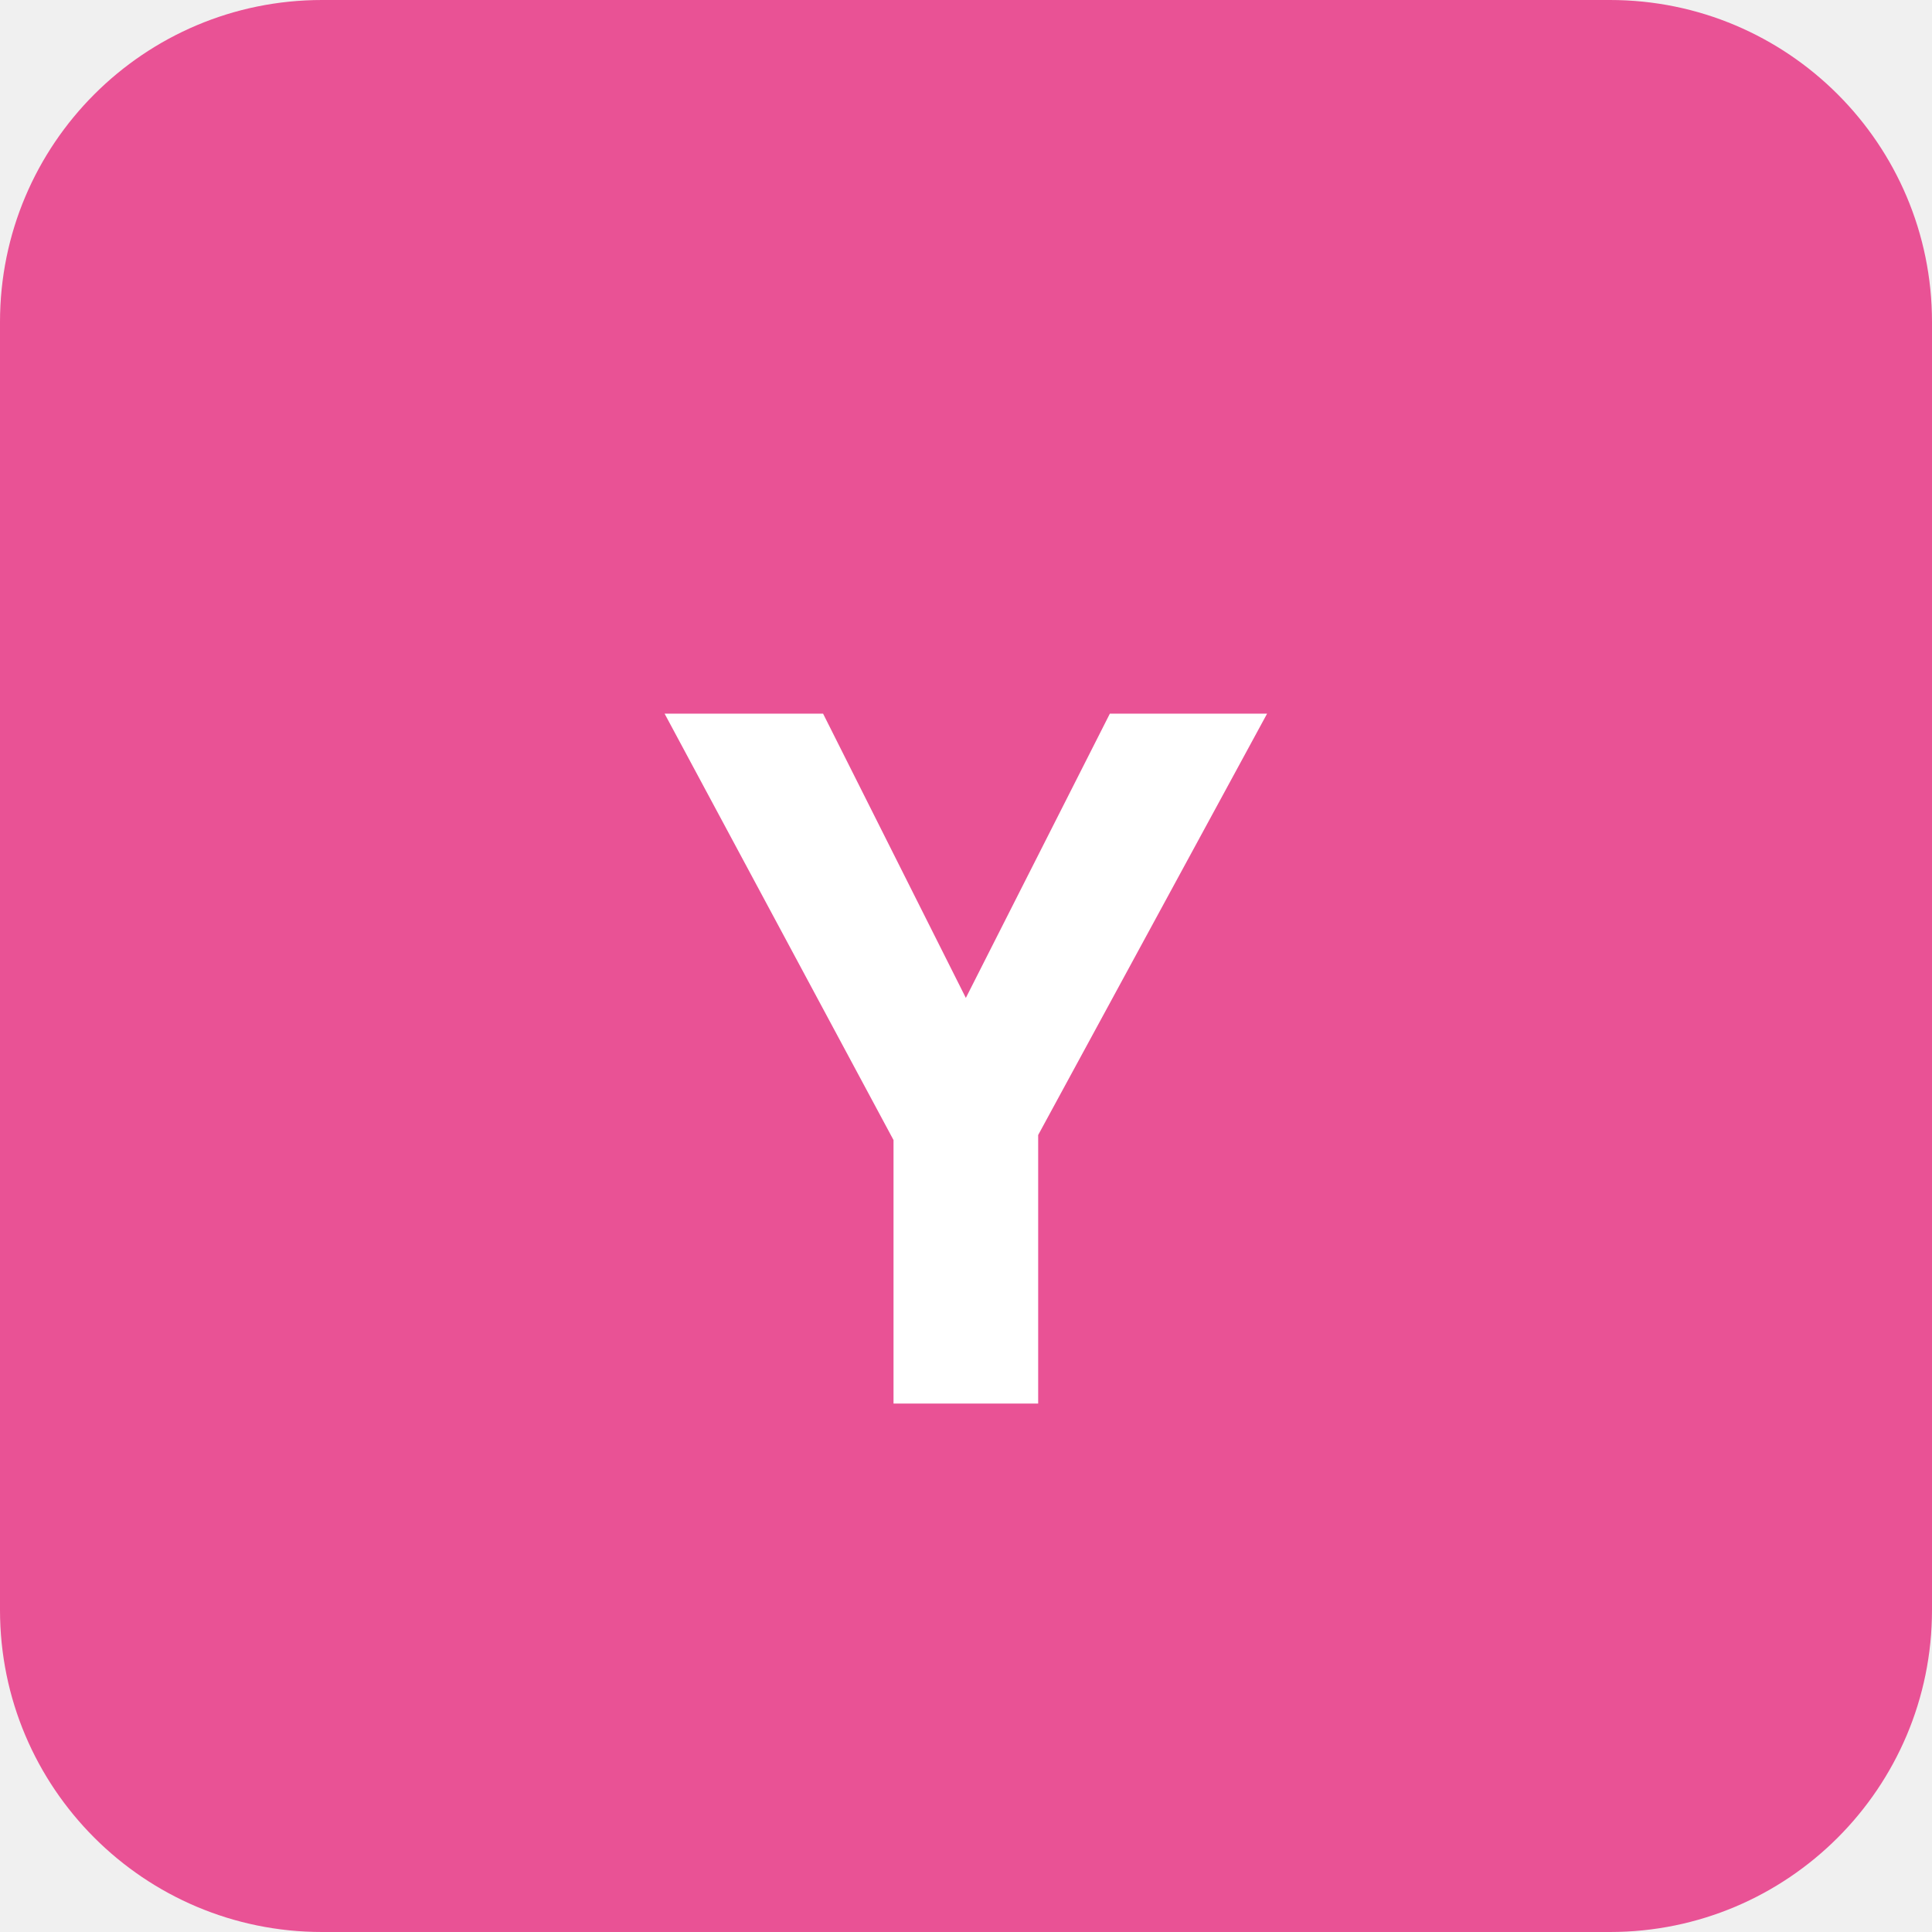
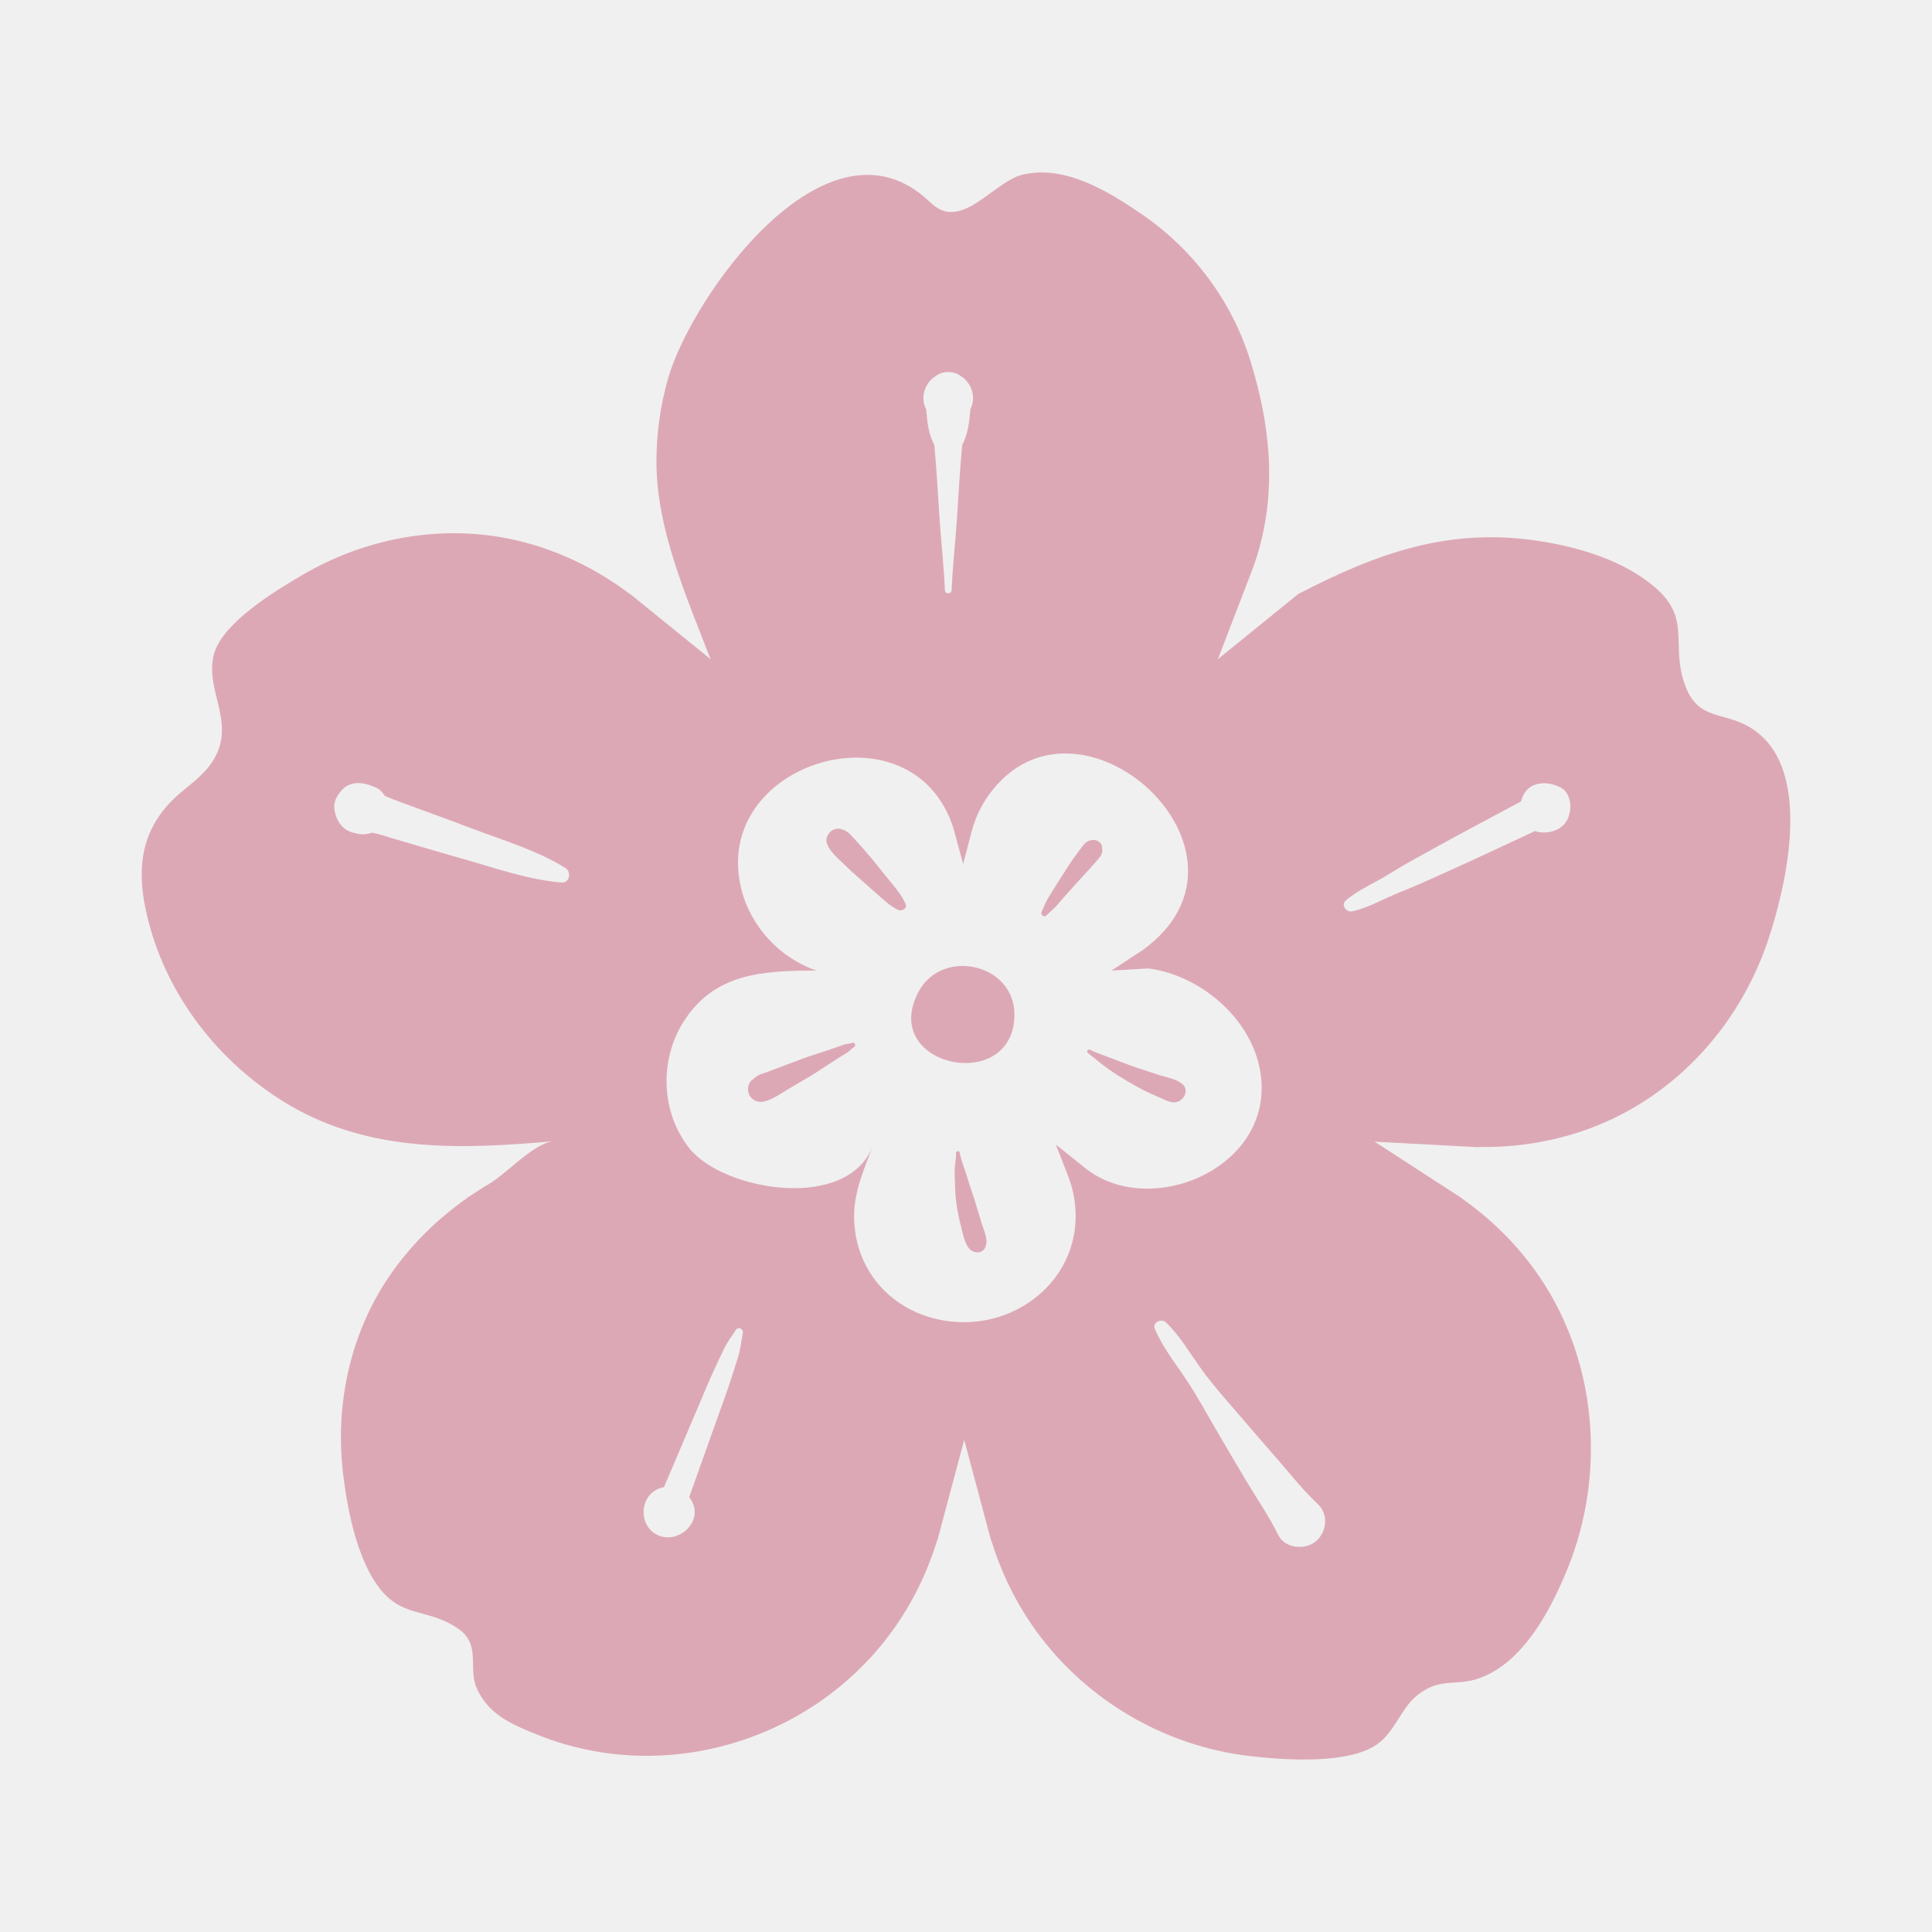
- <svg xmlns="http://www.w3.org/2000/svg" viewBox="0 0 48 48" fill="none">
-   <rect width="48" height="48" rx="8" fill="#e95295" />
-   <text x="50%" y="55%" dominant-baseline="middle" text-anchor="middle" font-family="'PingFang SC','Microsoft YaHei',sans-serif" font-size="24" font-weight="bold" fill="white">Y</text>
+ <svg xmlns="http://www.w3.org/2000/svg" version="1.1" x="0px" y="0px" viewBox="300 300 600 600" style="enable-background:new 0 0 1200 1200;" xml:space="preserve">
+   <g id="Graphic_Elements">
+     <g>
+       <g>
+         <path style="fill:#DDA8B6;" d="M754.384,656.026l4.566,0.244l0.405-0.063c10.259,0.159,20.709-1.251,31.008-4.596     c28.071-9.118,49.476-31.913,58.756-59.699c5.575-16.694,13.008-49.224-1.838-63.13c-10.299-9.647-20.312-2.545-24.681-18.209     c-3.205-11.492,2.172-18.957-8.689-28.229c-9.692-8.273-23.36-12.362-35.698-14.293c-28.108-4.399-50.446,3.715-74.71,16.262     c0,0-0.362,0.187-0.362,0.187l-3.549,2.881c-0.53,0.441-1.093,0.853-1.61,1.308l-19.758,16.024l9.137-23.741     c0.273-0.632,0.487-1.294,0.744-1.933c8.886-22.113,7.147-44.782,0.158-67.17c-5.779-18.516-17.789-34.496-33.786-45.424     c-10.517-7.184-23.846-15.327-36.954-12.188c-7.817,1.872-16.72,14.331-25.021,11.036c-1.997-0.793-3.509-2.434-5.131-3.845     c-31.344-27.268-72.467,30.516-79.846,55.926c-2.457,8.464-3.663,17.268-3.663,26.078c0,20.828,9.308,41.788,16.802,61.26     l-19.758-16.024c-0.517-0.454-1.08-0.866-1.607-1.308l-3.549-2.881l-0.365-0.187c-8.208-6.16-17.489-11.158-27.791-14.51     c-24.599-8.003-51.289-4.284-73.501,8.66c-8.301,4.837-25.044,14.876-27.666,24.755c-3.083,11.615,7.871,21.957-1.15,34.305     c-2.461,3.367-5.893,5.867-9.082,8.555c-13.763,11.601-14.165,25.808-9.531,42.115c6.582,23.16,22.723,43.06,43.444,55.148     c25.322,14.774,53.606,13.549,81.851,11.078c-6.503,0.551-15.195,10.911-21.332,13.98c-0.589,0.352-1.155,0.759-1.735,1.125     l-3.839,2.485l-0.293,0.291c-8.393,5.903-16.018,13.183-22.385,21.943c-13.366,18.389-18.545,41.421-15.777,63.861     c1.335,10.827,4.138,25.142,10.589,34.231c7.353,10.361,15.356,6.893,24.898,13.307c7.518,5.054,3.147,12.229,5.958,18.602     c3.589,8.137,10.651,11.25,19.437,14.724c39.182,15.49,84.837,1.651,109.548-32.361c6.368-8.763,10.938-18.266,13.957-28.07     l0.181-0.369l1.179-4.419c0.171-0.664,0.385-1.326,0.537-1.999l6.561-24.577l6.565,24.577c0.152,0.672,0.369,1.334,0.534,1.999     l1.179,4.419l0.184,0.369c3.023,9.804,7.589,19.307,13.953,28.07c15.599,21.477,39.866,35.668,66.228,38.755     c10.267,1.203,30.661,2.724,39.63-3.677c5.618-4.009,7.467-11.497,12.77-15.487c6.969-5.243,11.574-2.531,18.578-4.893     c13.706-4.622,22.351-20.909,27.68-33.955c12.384-30.317,9.152-66.421-10.233-93.103c-6.364-8.764-13.99-16.044-22.382-21.947     l-0.293-0.291l-3.836-2.485c-0.586-0.366-1.146-0.773-1.739-1.125l-21.348-13.839l25.405,1.353     C753.001,655.977,753.699,655.977,754.384,656.026z M474.419,574.076c-10.243-0.84-20.401-4.432-30.243-7.224     c-5.084-1.442-10.152-2.936-15.223-4.424c-2.434-0.715-4.868-1.429-7.302-2.142c-1.908-0.559-4.059-1.354-6.13-1.694     c-1.431,0.528-3.01,0.679-4.662,0.282c-0.411-0.098-0.822-0.197-1.234-0.296c-3.587-0.862-5.459-4.206-5.794-7.609     c-0.214-2.185,0.917-4.017,2.312-5.581c2.513-2.817,6.441-2.558,9.563-1.233l1.152,0.489c1.051,0.445,1.925,1.386,2.596,2.471     c1.888,0.911,3.921,1.61,5.846,2.318c2.389,0.878,4.777,1.756,7.166,2.634c4.779,1.757,9.559,3.508,14.322,5.308     c9.606,3.629,20.088,6.76,28.846,12.211C477.532,570.764,476.923,574.281,474.419,574.076z M590.502,416.841     c0.171-0.114,0.341-0.227,0.512-0.34c1.936-1.282,5.013-1.282,6.949,0c0.17,0.113,0.341,0.226,0.512,0.34     c3.519,2.331,4.692,6.732,2.868,10.335c-0.288,3.711-0.767,7.821-2.526,10.996c-0.668,7.314-1.113,14.636-1.564,21.967     c-0.475,7.716-1.395,15.375-1.718,23.102c-0.056,1.349-2.037,1.347-2.094,0c-0.323-7.727-1.243-15.385-1.718-23.102     c-0.451-7.33-0.896-14.652-1.564-21.965c-1.764-3.179-2.24-7.285-2.526-11C585.811,423.571,586.983,419.171,590.502,416.841z      M529.159,721.609c-0.653,2.117-1.332,4.226-2.009,6.336c-1.357,4.223-2.921,8.383-4.408,12.562     c-2.899,8.139-5.797,16.279-8.696,24.419c0.157,0.239,0.313,0.478,0.469,0.717c4.26,6.514-3.386,13.872-9.903,11.25     c-6.682-2.688-6.215-13.1,0.947-14.895c0.216-0.055,0.432-0.109,0.647-0.162c3.404-7.998,6.808-15.997,10.212-23.996     c1.806-4.243,3.54-8.525,5.493-12.703c0.935-2,1.849-4.011,2.805-6c1.08-2.249,2.479-4.007,3.768-6.073     c0.753-1.205,2.452-0.384,2.203,0.929C530.194,716.597,529.955,719.027,529.159,721.609z M636.9,662.674l-1.281-1.031     c-0.191-0.159-0.395-0.306-0.582-0.468l-7.138-5.732l3.328,8.527c0.099,0.228,0.177,0.464,0.27,0.695     c0,0,0.599,1.534,0.626,1.679c1.211,3.487,1.909,7.216,1.929,11.115c0.104,20.431-18.449,34.973-38.355,32.984     c-17.532-1.751-30.361-15.009-30.447-32.644c-0.038-7.855,3.203-14.914,5.883-22.13c-7.731,20.814-46.413,14.16-56.97,1.031     c-8.848-11.006-9.442-27.172-2.063-39.094c9.632-15.562,25.027-16.135,41.465-16.206c-11.325-3.799-20.422-13.637-23.323-25.223     c-9.914-39.587,53.153-58.679,65.838-19.006l0.435,1.59c0.059,0.237,0.138,0.478,0.194,0.718l2.407,8.833l2.318-8.857     c0.056-0.24,0.128-0.48,0.188-0.72c0,0,0.418-1.594,0.484-1.726c1.07-3.535,2.696-6.958,4.974-10.126     c27.533-38.283,89.698,18.005,47.738,48.21l-1.376,0.902c-0.211,0.131-0.411,0.28-0.625,0.408l-7.659,5.018l9.143-0.531     c0.243-0.026,0.494-0.026,0.744-0.042c0,0,1.627-0.099,1.786-0.077c18.387,2.522,36.488,19.696,34.887,39.504     C689.721,664.964,655.644,677.738,636.9,662.674z M708.459,778.816c-3.446,2.66-9.464,2.056-11.543-2.205     c-2.769-5.672-6.468-10.99-9.702-16.412c-3.156-5.293-6.286-10.601-9.389-15.927c-3.106-5.329-6.056-10.76-9.469-15.9     c-3.338-5.028-7.402-10.101-9.71-15.698c-0.833-2.018,2.085-3.308,3.446-2.006c4.373,4.183,7.655,9.937,11.209,14.812     c3.58,4.911,7.667,9.451,11.62,14.063c3.858,4.501,7.737,8.981,11.639,13.444c4.128,4.721,8.094,9.836,12.694,14.104     C712.739,770.324,712.028,776.062,708.459,778.816z M734.571,577.167c-4.792,1.885-9.582,4.758-14.629,5.87     c-1.833,0.404-3.612-1.985-1.975-3.392c3.986-3.428,9.085-5.47,13.511-8.261c4.481-2.826,9.189-5.348,13.828-7.911     c8.968-4.954,18.033-9.736,27.057-14.585c0.234-0.642,0.391-1.309,0.718-1.953c2.096-4.124,6.972-4.366,10.665-2.795     c0.208,0.087,0.415,0.176,0.623,0.264c2.803,1.192,3.775,5.095,3.149,7.738c-0.063,0.267-0.126,0.533-0.189,0.8     c-1.046,4.418-5.557,6.139-9.589,5.443c-0.356-0.061-0.642-0.219-0.953-0.324c-9.083,4.218-18.141,8.502-27.272,12.613     C744.57,572.899,739.616,575.183,734.571,577.167z" />
+         <path style="fill:#DDA8B6;" d="M585.222,608.068c-12.284,23.281,29.75,31.96,29.821,7.06     C615.086,599.195,592.524,594.23,585.222,608.068z" />
+         <path style="fill:#DDA8B6;" d="M640.742,567.161c0.401-0.48,0.893-0.999,1.203-1.549c0.532-0.942,0.408-1.856,0.254-2.863     c-0.164-1.065-1.45-1.923-2.478-1.886c-0.879,0.032-1.676,0.159-2.391,0.698c-0.519,0.393-0.917,0.928-1.313,1.441     c-0.745,0.964-1.468,1.947-2.182,2.934c-1.302,1.802-2.486,3.702-3.692,5.569c-1.175,1.818-2.352,3.64-3.465,5.496     c-0.585,0.977-1.242,1.949-1.755,2.964c-0.518,1.027-0.923,2.122-1.423,3.16c-0.451,0.938,0.693,1.959,1.494,1.154     c0.765-0.767,1.567-1.469,2.354-2.207c0.824-0.769,1.535-1.709,2.288-2.55c1.484-1.658,2.945-3.335,4.437-4.986     c1.452-1.606,2.954-3.168,4.396-4.784C639.232,568.9,640.006,568.042,640.742,567.161z" />
+         <path style="fill:#DDA8B6;" d="M659.688,633.763c-2.391-0.787-4.794-1.539-7.172-2.363c-2.286-0.791-4.545-1.659-6.803-2.53     c-2.404-0.924-4.865-1.743-7.193-2.845c-0.716-0.339-1.216,0.573-0.609,1.041c2.098,1.618,4.072,3.365,6.241,4.889     c2.007,1.412,4.085,2.71,6.199,3.957c2.103,1.241,4.224,2.439,6.442,3.462c1.18,0.545,2.368,1.073,3.563,1.582     c1.423,0.607,2.903,1.463,4.485,1.388c2.637-0.125,4.709-3.709,2.355-5.686C665.191,634.974,662.153,634.574,659.688,633.763z" />
+         <path style="fill:#DDA8B6;" d="M602.576,672.364c-0.756-2.374-1.611-4.713-2.317-7.106c-0.721-2.443-1.769-4.851-2.232-7.347     c-0.119-0.643-1.122-0.479-1.122,0.152c0,1.39-0.178,2.694-0.345,4.07c-0.155,1.283-0.068,2.605-0.036,3.896     c0.063,2.523,0.126,5.091,0.479,7.594c0.351,2.49,0.824,4.936,1.482,7.362c0.64,2.361,1.209,6.503,3.647,7.628     c1.289,0.595,2.996,0.425,3.732-0.978c1.293-2.467-0.288-5.394-1.034-7.843C604.077,677.316,603.362,674.831,602.576,672.364z" />
+         <path style="fill:#DDA8B6;" d="M577.214,574.656c-1.561-1.923-3.121-3.848-4.682-5.771c-1.515-1.87-3.042-3.735-4.63-5.544     c-0.792-0.9-1.616-1.774-2.426-2.661c-0.954-1.045-1.939-2.29-3.268-2.855c-1.411-0.601-2.794-0.712-4.087,0.288     c-1.08,0.835-1.83,2.5-1.318,3.868c0.971,2.599,3.315,4.451,5.248,6.362c1.752,1.733,3.609,3.371,5.454,5.002     c1.8,1.59,3.6,3.18,5.4,4.772c1.86,1.644,3.741,3.398,6.003,4.455c1.081,0.504,2.922-0.375,2.33-1.792     C580.276,578.479,578.781,576.587,577.214,574.656z" />
+         <path style="fill:#DDA8B6;" d="M564.704,623.873c-0.733,0.266-1.454,0.27-2.201,0.426c-0.622,0.131-1.251,0.43-1.853,0.636     c-1.324,0.456-2.648,0.91-3.971,1.366c-2.468,0.847-4.988,1.57-7.433,2.474c-2.456,0.908-4.901,1.848-7.352,2.772     c-1.225,0.462-2.451,0.922-3.675,1.388c-0.86,0.327-1.804,0.51-2.613,0.946c-0.788,0.424-1.468,1.075-2.17,1.628     c-1.347,1.059-1.42,3.39-0.615,4.766c0.904,1.544,2.736,2.201,4.443,1.808c2.717-0.625,5.065-2.381,7.47-3.803     c2.354-1.392,4.722-2.764,7.064-4.176c2.259-1.36,4.429-2.895,6.661-4.304c1.117-0.704,2.234-1.41,3.352-2.116     c0.549-0.345,1.168-0.656,1.676-1.057c0.611-0.484,1.083-1.069,1.758-1.481C565.891,624.754,565.473,623.596,564.704,623.873z" />
+       </g>
+     </g>
+   </g>
</svg>
